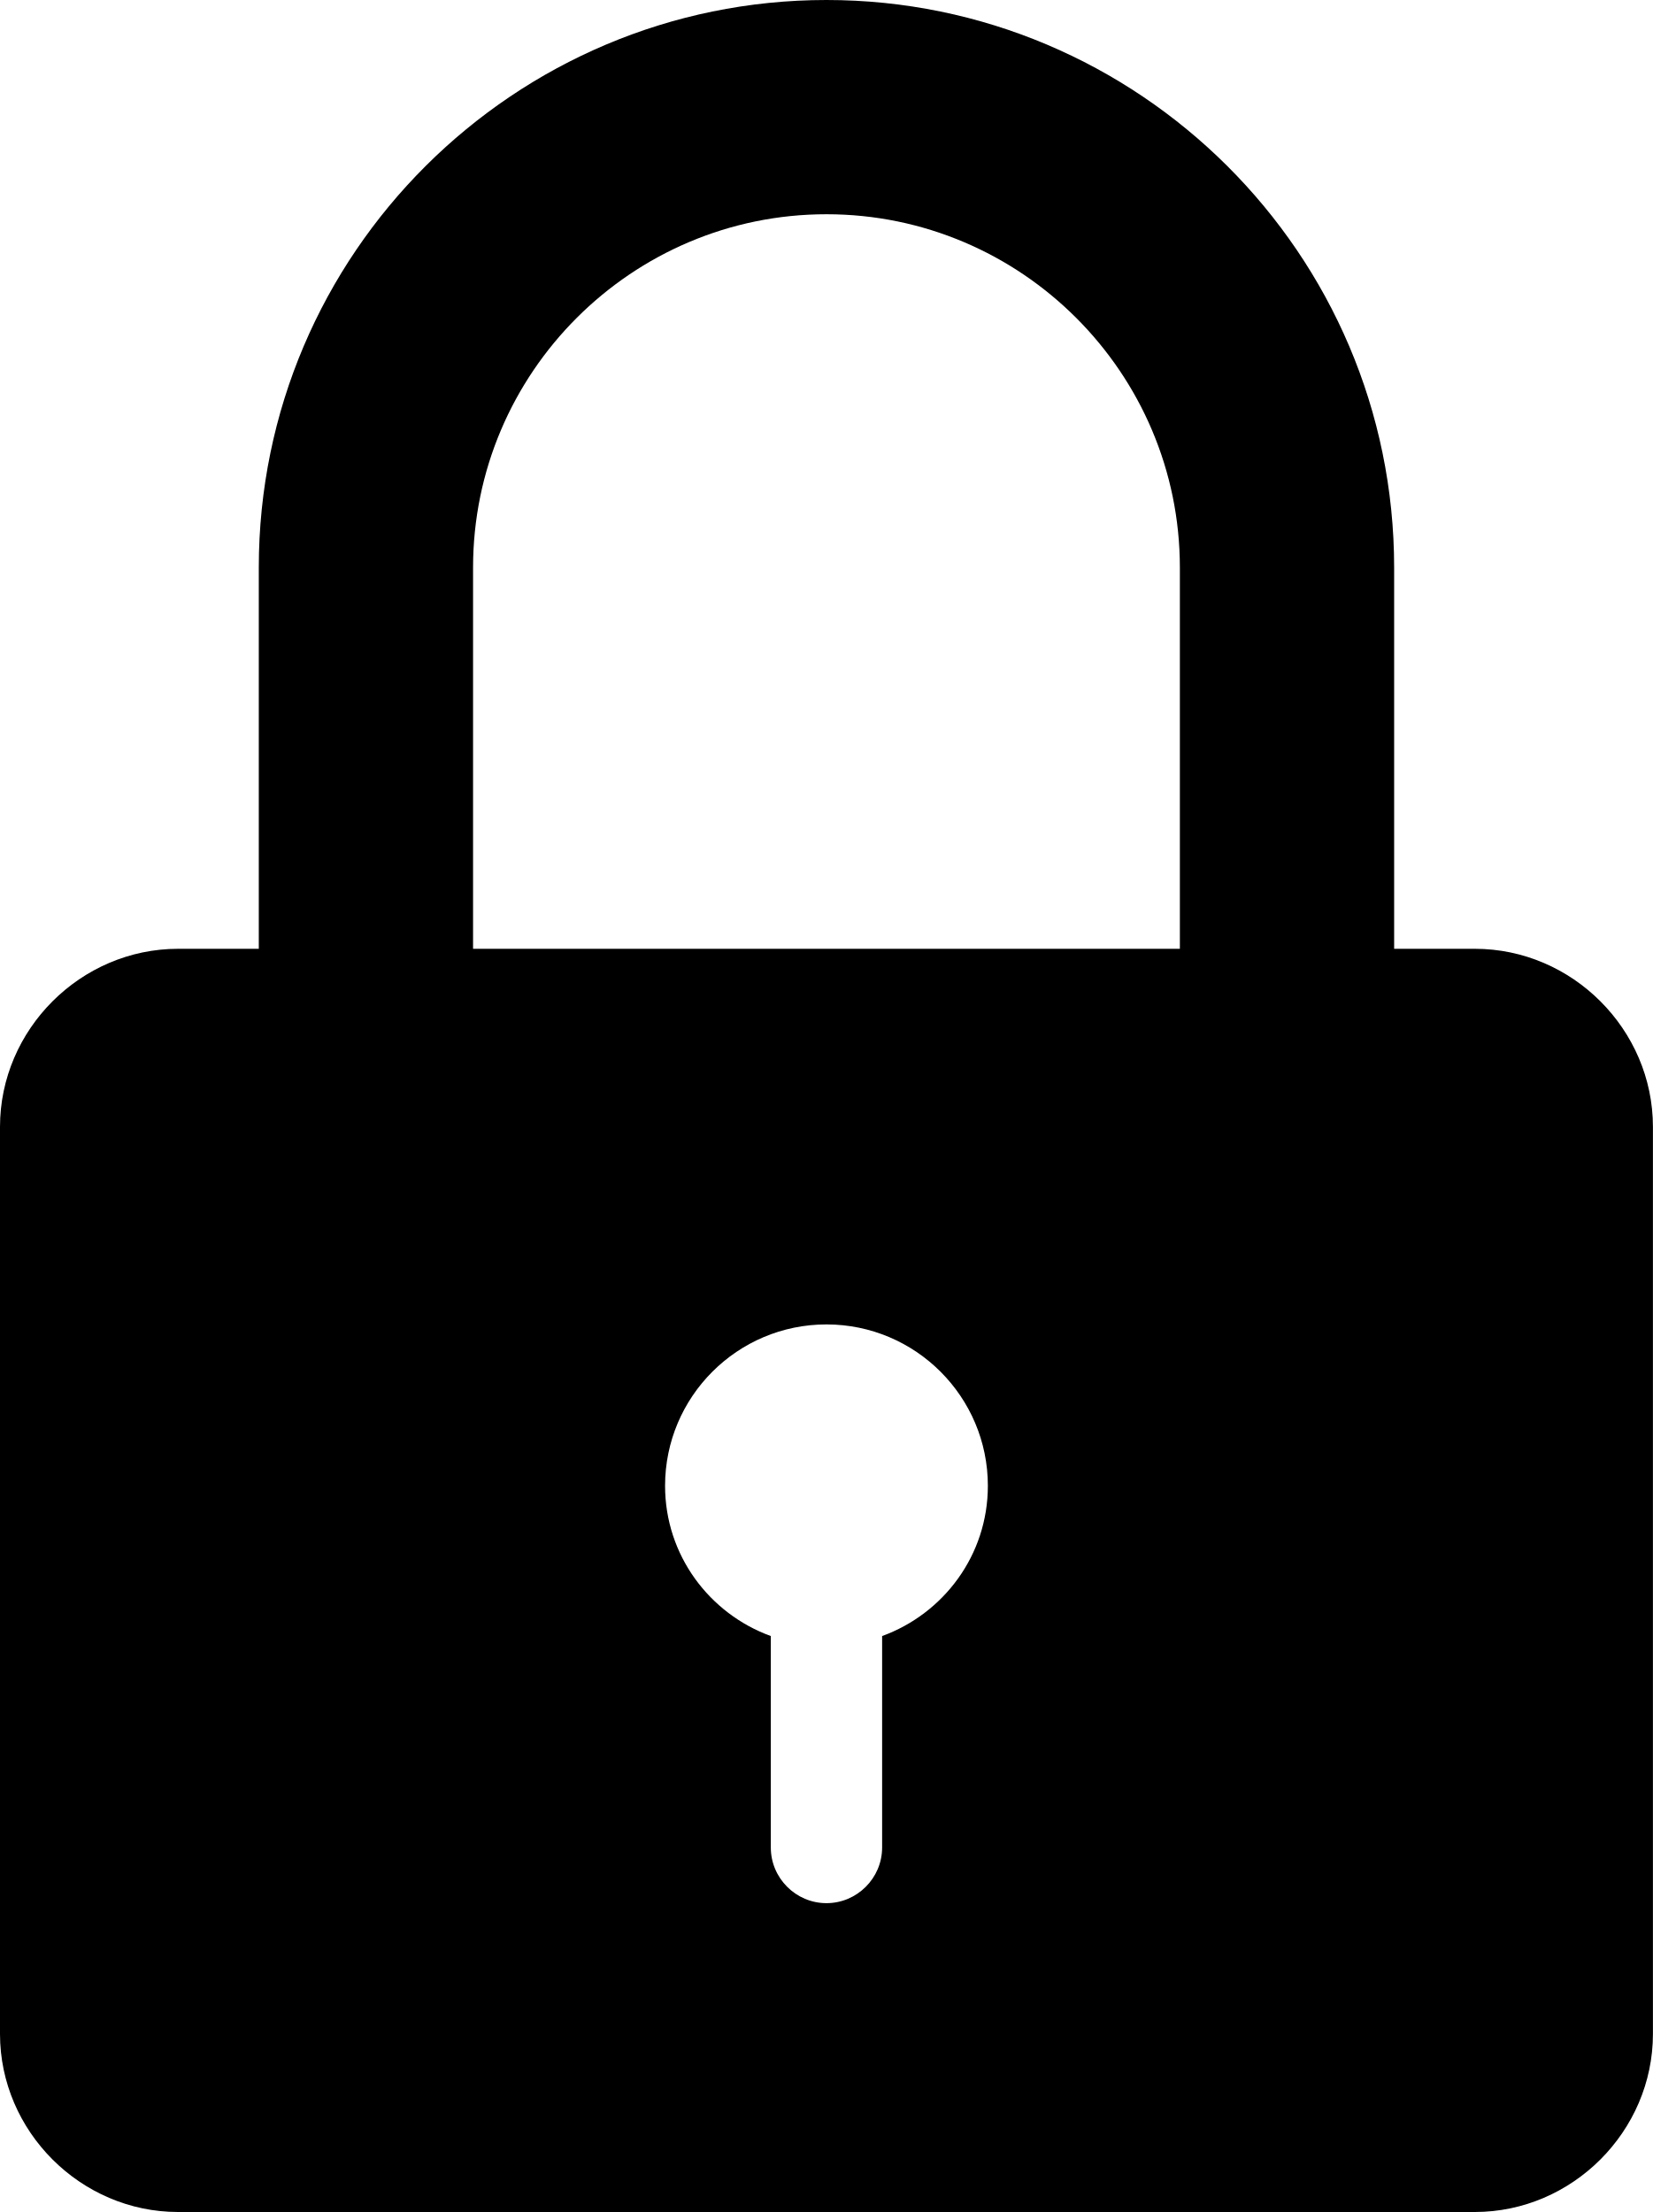
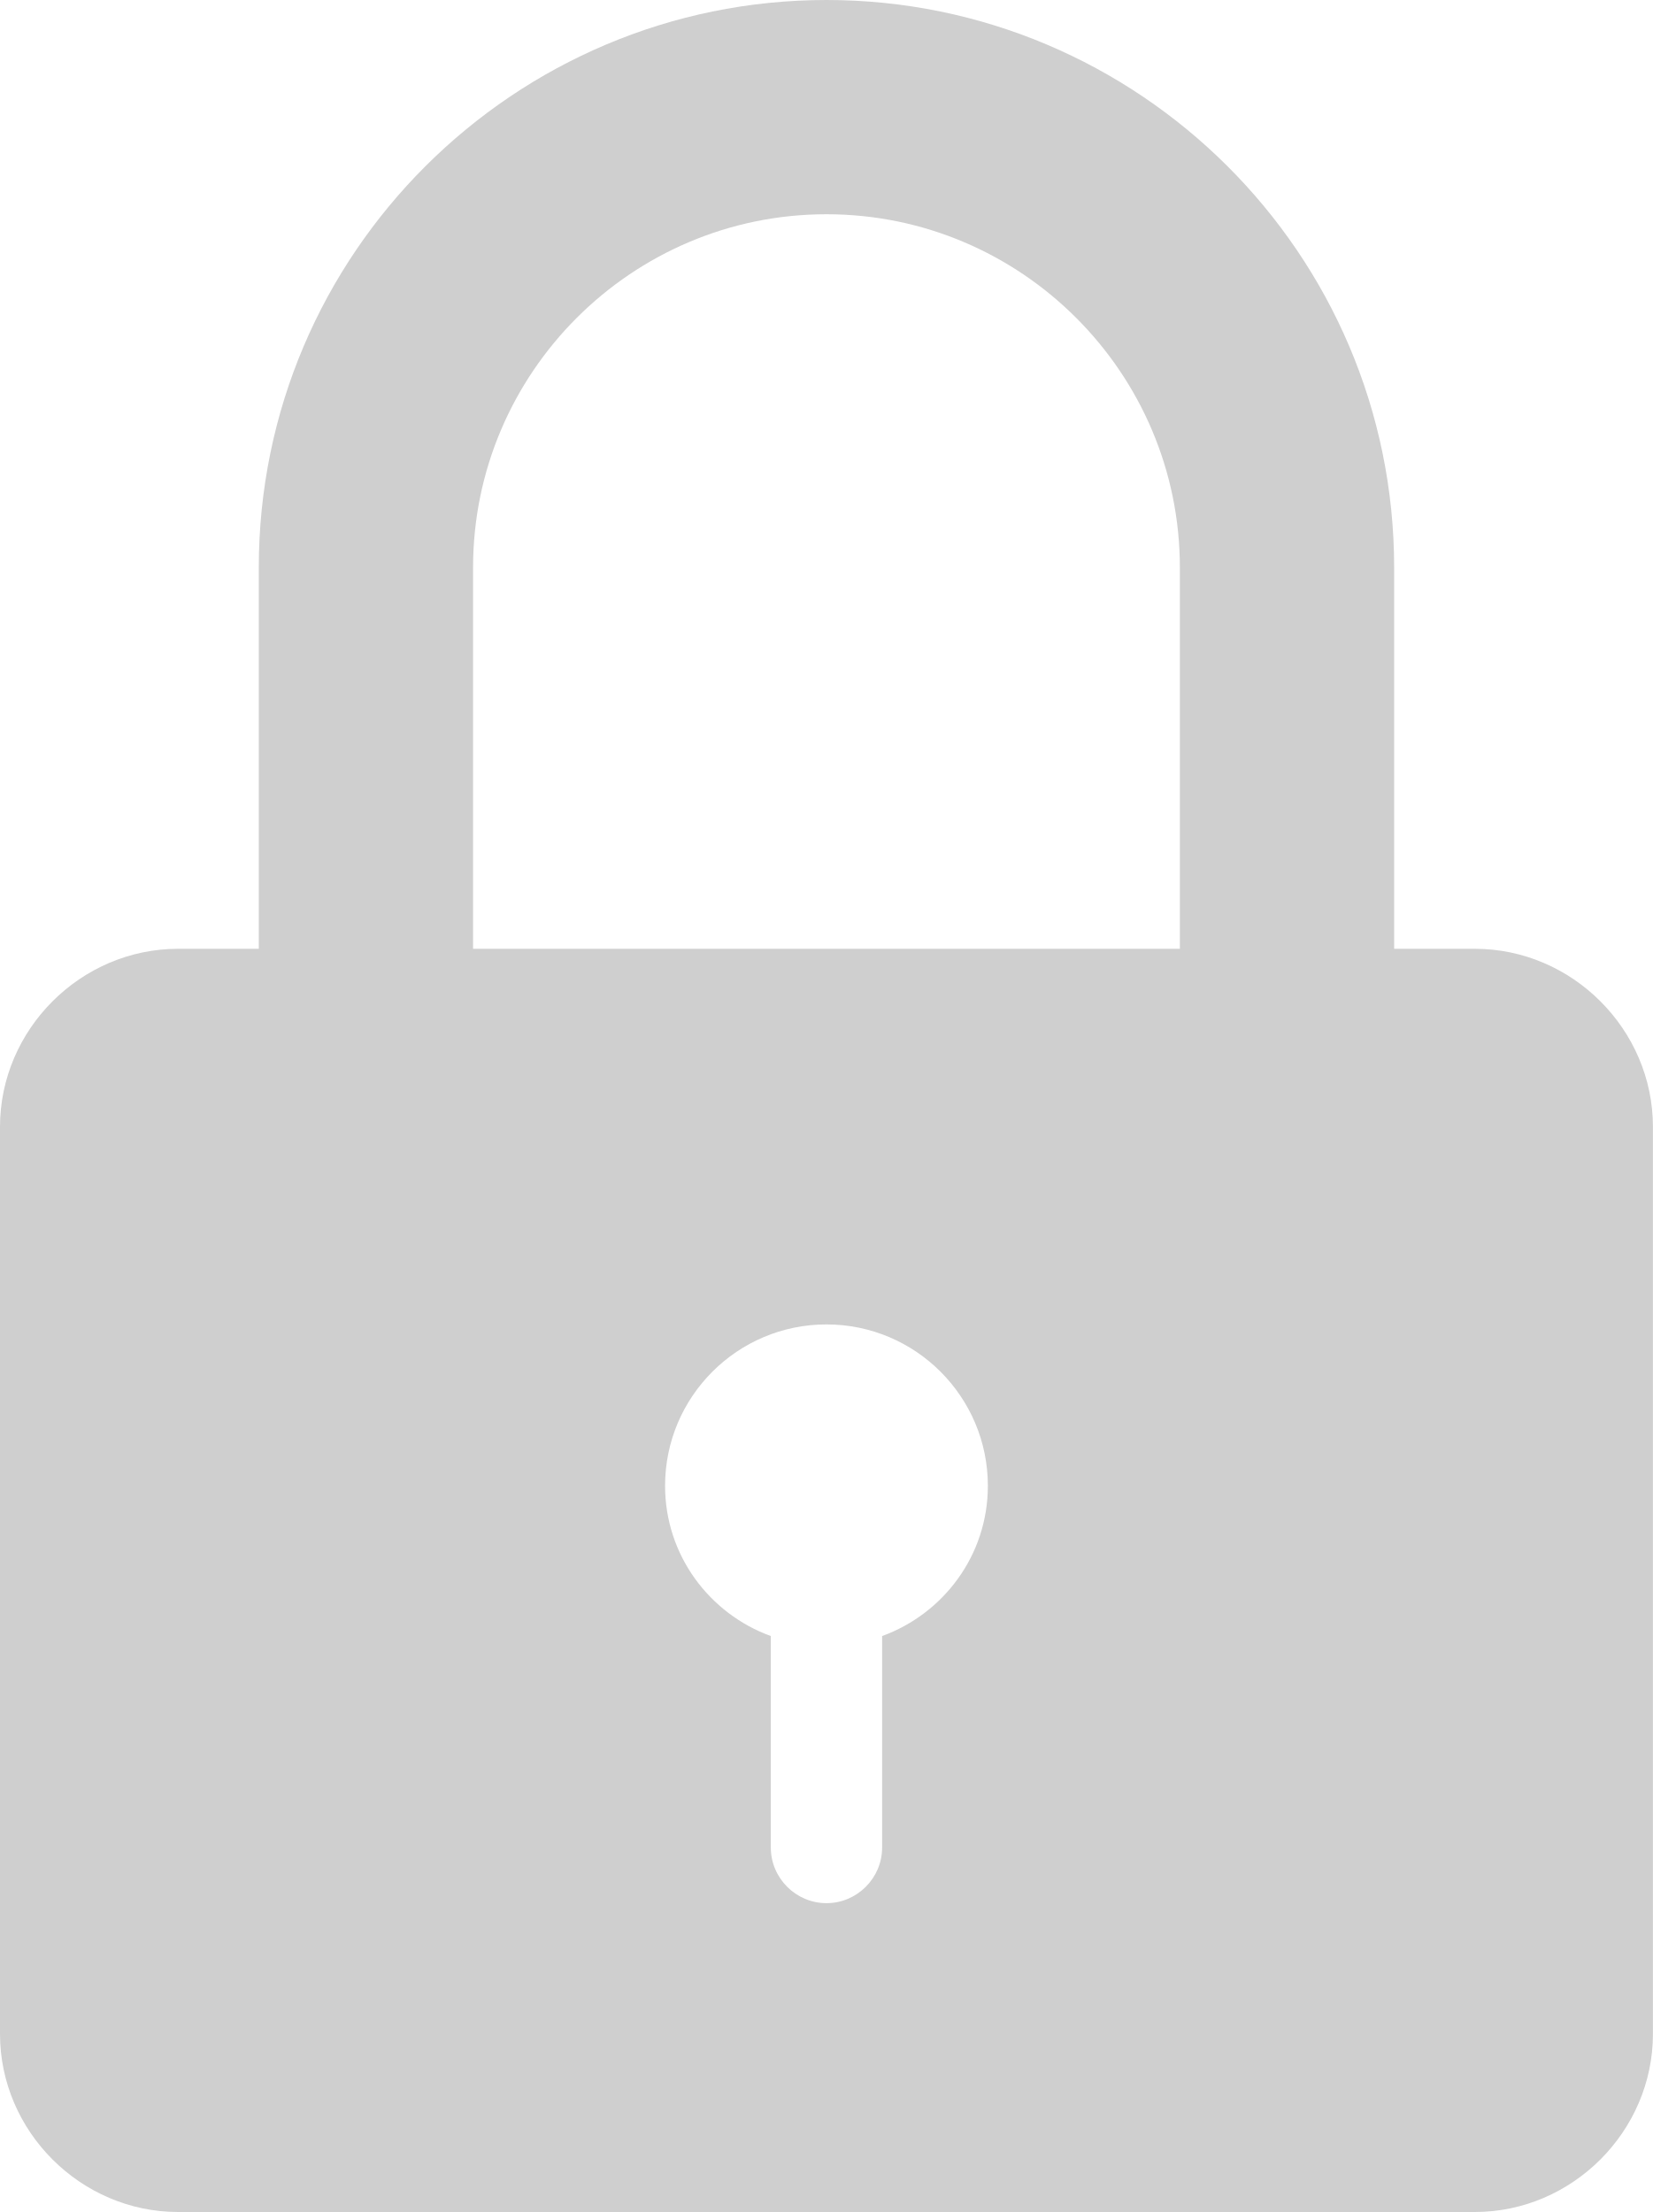
<svg xmlns="http://www.w3.org/2000/svg" version="1.1" id="Layer_1" x="0px" y="0px" viewBox="0 0 59.4 79.5" style="enable-background:new 0 0 59.4 79.5;" xml:space="preserve">
-   <path d="M53,34.1h-2.9V20.4C50.1,9.1,40.9,0,29.7,0C18.5,0,9.3,9.1,9.3,20.4v13.7H6.4C2.9,34.1,0,37,0,40.5v32.6  c0,3.5,2.9,6.4,6.4,6.4H53c3.5,0,6.4-2.9,6.4-6.4V40.5C59.4,37,56.5,34.1,53,34.1z M31.7,58.8v7.6c0,1.1-0.9,2-2,2c-1.1,0-2-0.9-2-2  v-7.6c-2.2-0.8-3.8-2.9-3.8-5.4c0-3.2,2.6-5.8,5.8-5.8c3.2,0,5.8,2.6,5.8,5.8C35.5,55.9,33.9,58,31.7,58.8z M42.4,34.1H17V20.4  c0-7,5.7-12.7,12.7-12.7c7,0,12.7,5.7,12.7,12.7C42.4,20.4,42.4,34.1,42.4,34.1z" />
+   <path style="fill:#CFCFCF;" d="M53,34.1h-2.9V20.4C50.1,9.1,40.9,0,29.7,0C18.5,0,9.3,9.1,9.3,20.4v13.7H6.4C2.9,34.1,0,37,0,40.5v32.6  c0,3.5,2.9,6.4,6.4,6.4H53c3.5,0,6.4-2.9,6.4-6.4V40.5C59.4,37,56.5,34.1,53,34.1z M31.7,58.8v7.6c0,1.1-0.9,2-2,2c-1.1,0-2-0.9-2-2  v-7.6c-2.2-0.8-3.8-2.9-3.8-5.4c0-3.2,2.6-5.8,5.8-5.8c3.2,0,5.8,2.6,5.8,5.8C35.5,55.9,33.9,58,31.7,58.8z M42.4,34.1H17V20.4  c0-7,5.7-12.7,12.7-12.7c7,0,12.7,5.7,12.7,12.7C42.4,20.4,42.4,34.1,42.4,34.1z" />
</svg>
